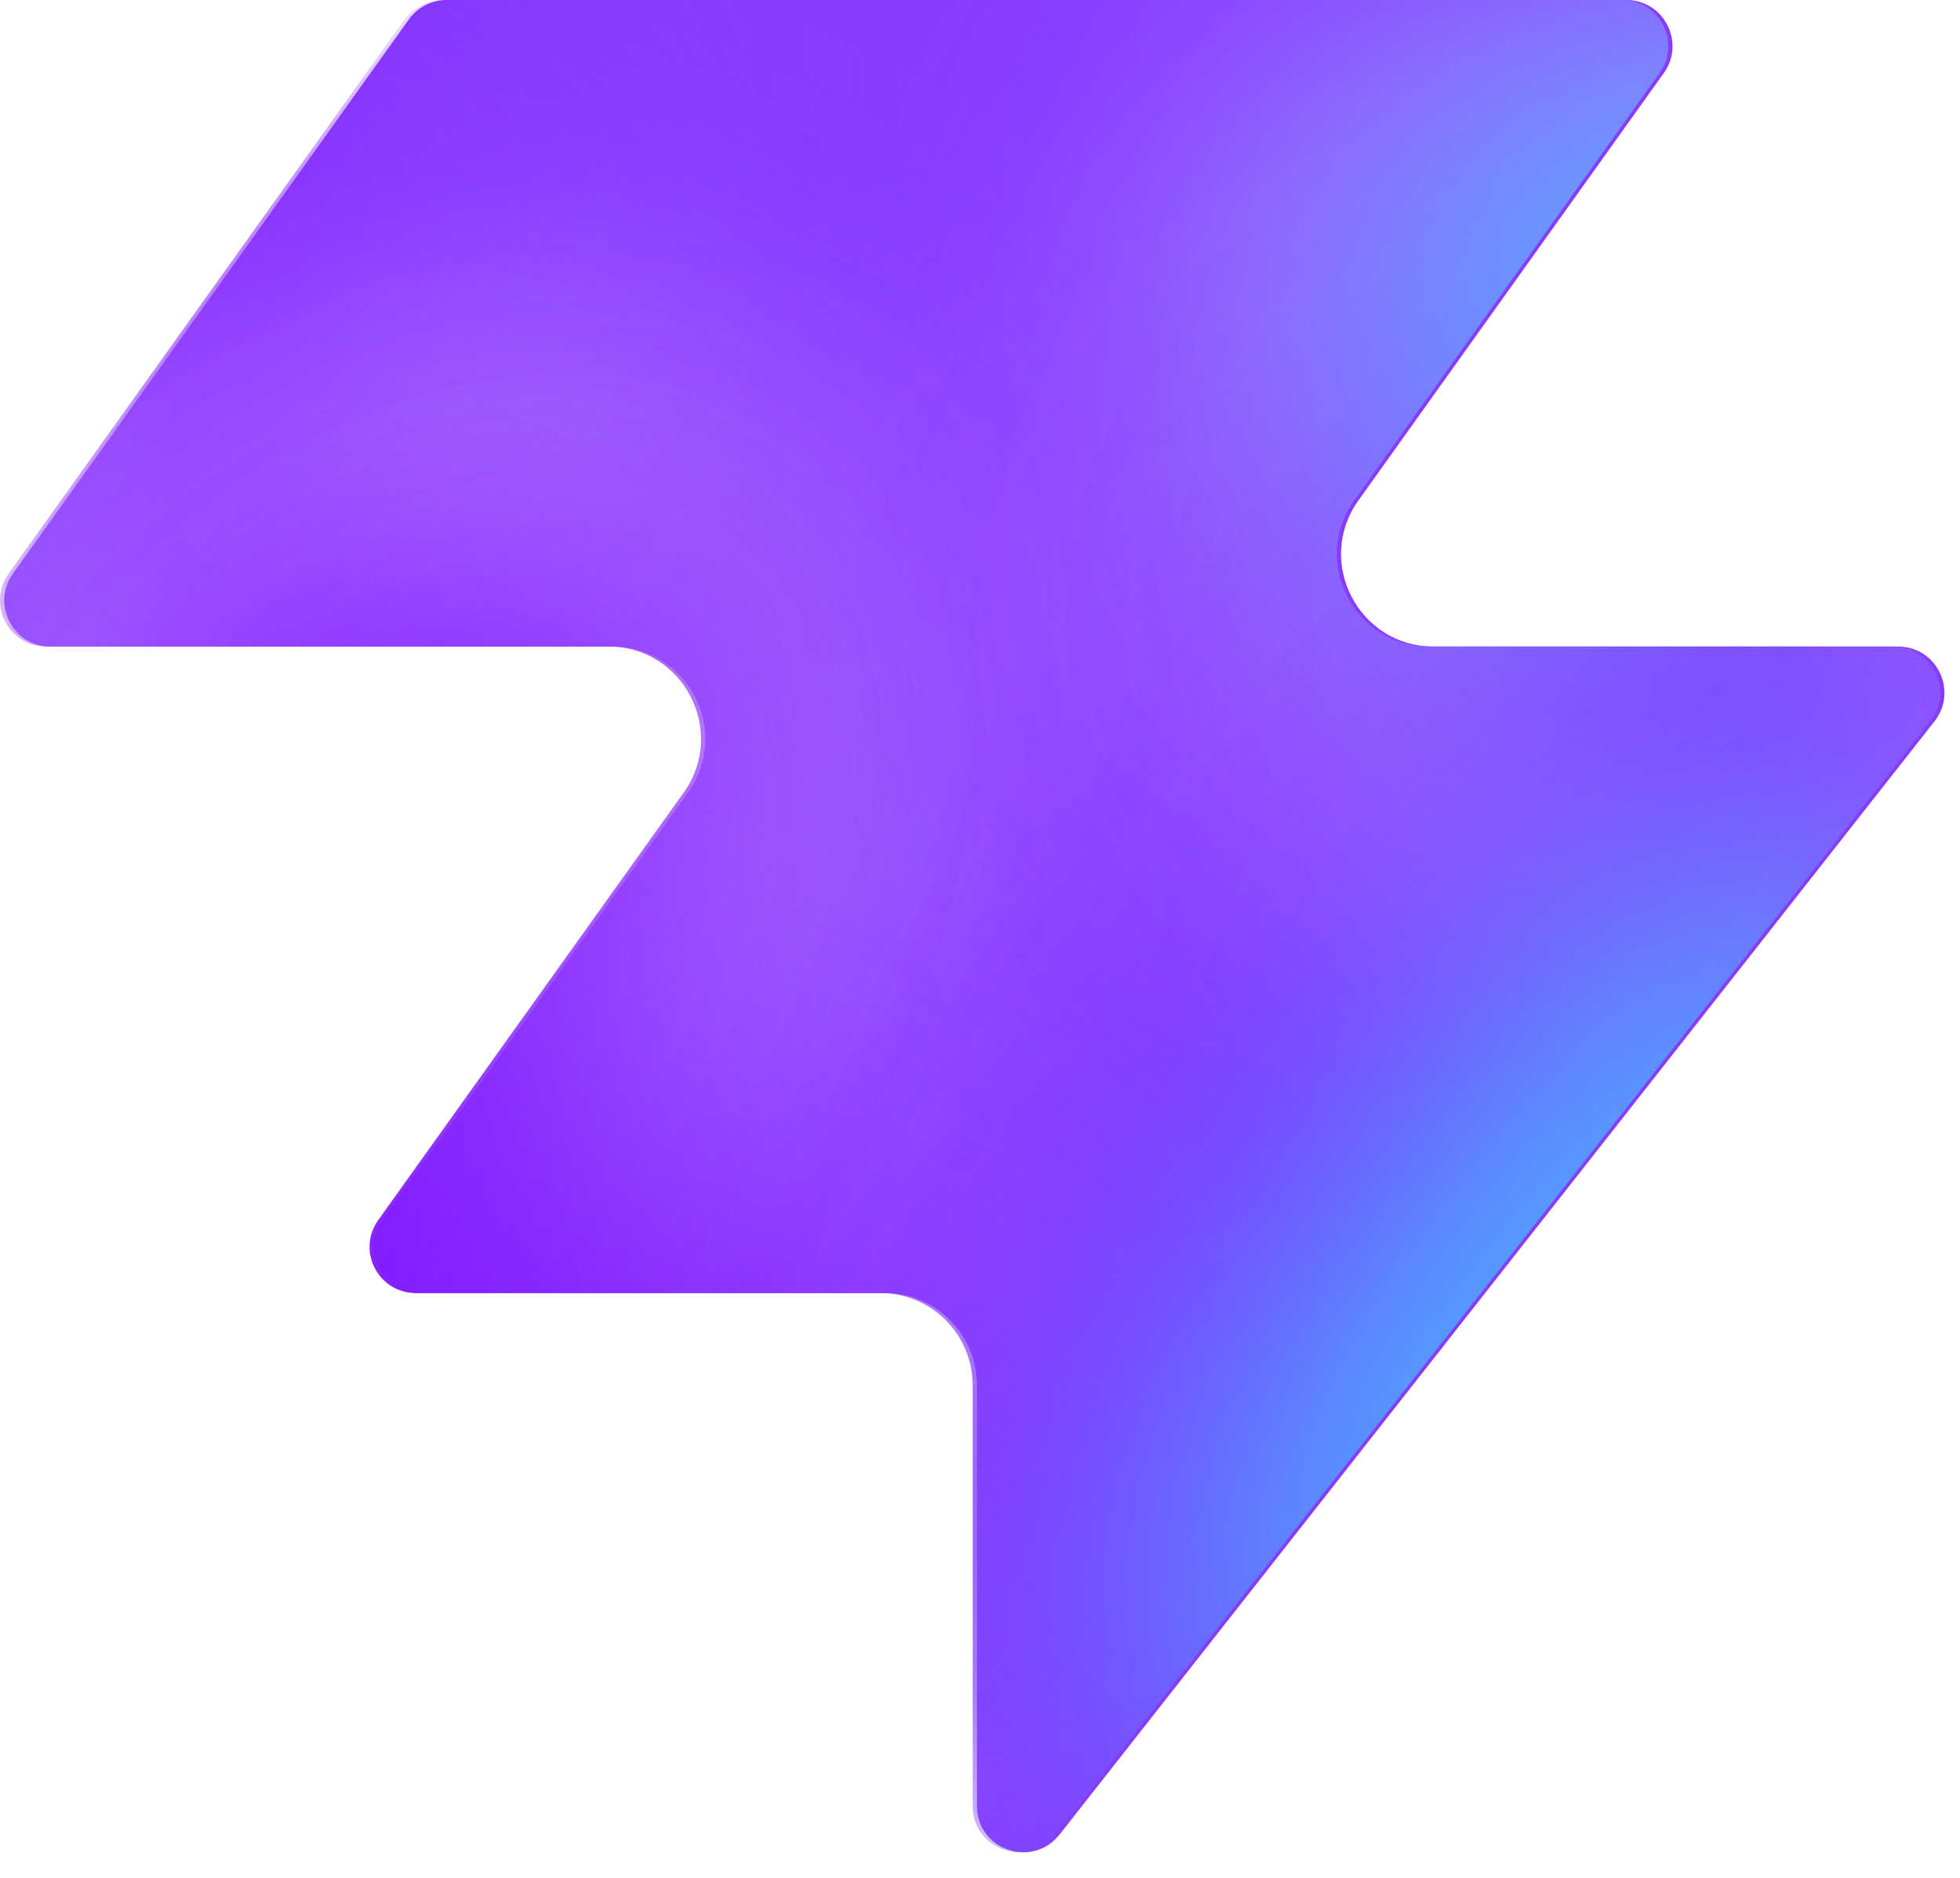
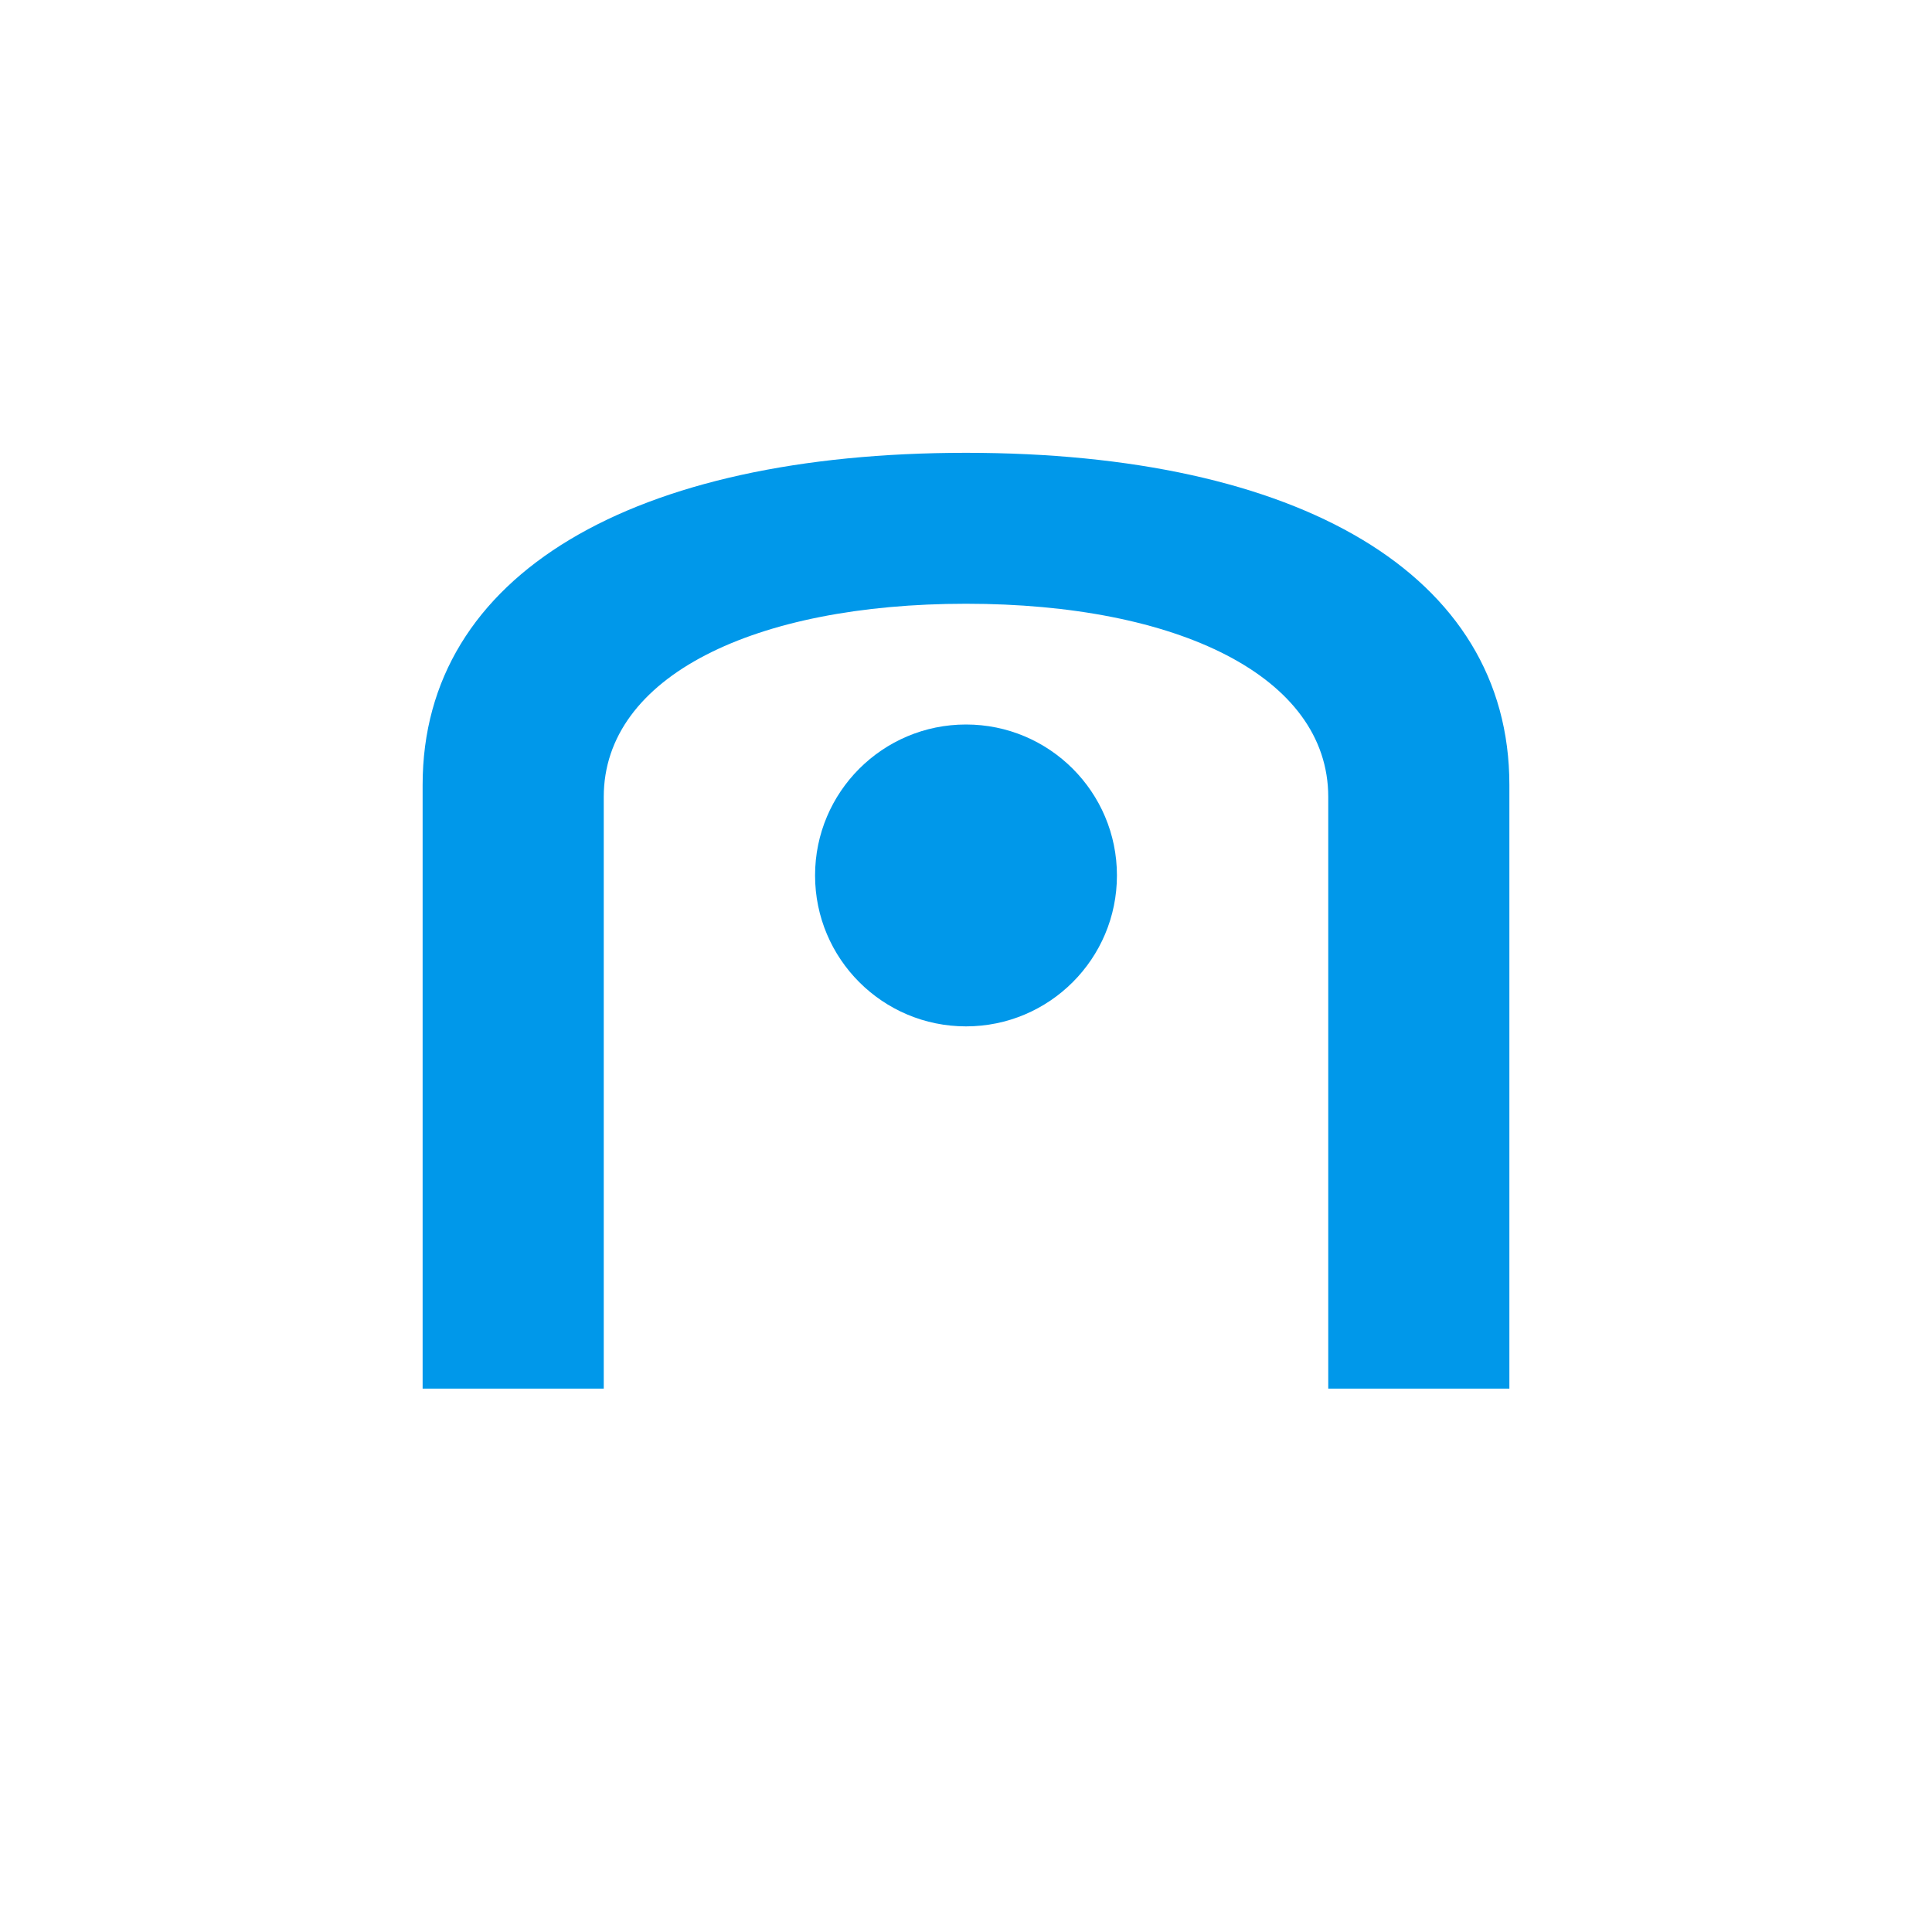
- <svg xmlns="http://www.w3.org/2000/svg" width="48" height="46" fill="none" viewBox="0 0 48 46">
-   <path fill="#863bff" d="M25.946 44.938c-.664.845-2.021.375-2.021-.698V33.937a2.26 2.26 0 0 0-2.262-2.262H10.287c-.92 0-1.456-1.04-.92-1.788l7.48-10.471c1.07-1.497 0-3.578-1.842-3.578H1.237c-.92 0-1.456-1.04-.92-1.788L10.013.474c.214-.297.556-.474.92-.474h28.894c.92 0 1.456 1.04.92 1.788l-7.48 10.471c-1.07 1.498 0 3.579 1.842 3.579h11.377c.943 0 1.473 1.088.89 1.83L25.947 44.94z" style="fill:#863bff;fill:color(display-p3 .525 .23 1);fill-opacity:1" />
-   <mask id="a" width="48" height="46" x="0" y="0" maskUnits="userSpaceOnUse" style="mask-type:alpha">
-     <path fill="#000" d="M25.842 44.938c-.664.844-2.021.375-2.021-.698V33.937a2.26 2.26 0 0 0-2.262-2.262H10.183c-.92 0-1.456-1.04-.92-1.788l7.48-10.471c1.07-1.498 0-3.579-1.842-3.579H1.133c-.92 0-1.456-1.04-.92-1.787L9.91.473c.214-.297.556-.474.92-.474h28.894c.92 0 1.456 1.04.92 1.788l-7.48 10.471c-1.07 1.498 0 3.578 1.842 3.578h11.377c.943 0 1.473 1.088.89 1.832L25.843 44.94z" style="fill:#000;fill-opacity:1" />
-   </mask>
-   <g mask="url(#a)">
-     <g filter="url(#b)">
-       <ellipse cx="5.508" cy="14.704" fill="#ede6ff" rx="5.508" ry="14.704" style="fill:#ede6ff;fill:color(display-p3 .927 .903 1);fill-opacity:1" transform="matrix(.00324 1 1 -.00324 -4.47 31.516)" />
-     </g>
-     <g filter="url(#c)">
-       <ellipse cx="10.399" cy="29.851" fill="#ede6ff" rx="10.399" ry="29.851" style="fill:#ede6ff;fill:color(display-p3 .927 .903 1);fill-opacity:1" transform="matrix(.00324 1 1 -.00324 -39.328 7.883)" />
-     </g>
-     <g filter="url(#d)">
-       <ellipse cx="5.508" cy="30.487" fill="#7e14ff" rx="5.508" ry="30.487" style="fill:#7e14ff;fill:color(display-p3 .492 .077 1);fill-opacity:1" transform="rotate(89.814 -25.913 -14.639)scale(1 -1)" />
-     </g>
-     <g filter="url(#e)">
-       <ellipse cx="5.508" cy="30.599" fill="#7e14ff" rx="5.508" ry="30.599" style="fill:#7e14ff;fill:color(display-p3 .492 .077 1);fill-opacity:1" transform="rotate(89.814 -32.644 -3.334)scale(1 -1)" />
-     </g>
-     <g filter="url(#f)">
-       <ellipse cx="5.508" cy="30.599" fill="#7e14ff" rx="5.508" ry="30.599" style="fill:#7e14ff;fill:color(display-p3 .492 .077 1);fill-opacity:1" transform="matrix(.00324 1 1 -.00324 -34.34 30.47)" />
-     </g>
-     <g filter="url(#g)">
-       <ellipse cx="14.072" cy="22.078" fill="#ede6ff" rx="14.072" ry="22.078" style="fill:#ede6ff;fill:color(display-p3 .927 .903 1);fill-opacity:1" transform="rotate(93.35 24.506 48.493)scale(-1 1)" />
-     </g>
-     <g filter="url(#h)">
-       <ellipse cx="3.47" cy="21.501" fill="#7e14ff" rx="3.47" ry="21.501" style="fill:#7e14ff;fill:color(display-p3 .492 .077 1);fill-opacity:1" transform="rotate(89.009 28.708 47.59)scale(-1 1)" />
-     </g>
-     <g filter="url(#i)">
-       <ellipse cx="3.47" cy="21.501" fill="#7e14ff" rx="3.47" ry="21.501" style="fill:#7e14ff;fill:color(display-p3 .492 .077 1);fill-opacity:1" transform="rotate(89.009 28.708 47.59)scale(-1 1)" />
-     </g>
-     <g filter="url(#j)">
-       <ellipse cx=".387" cy="8.972" fill="#7e14ff" rx="4.407" ry="29.108" style="fill:#7e14ff;fill:color(display-p3 .492 .077 1);fill-opacity:1" transform="rotate(39.51 .387 8.972)" />
-     </g>
-     <g filter="url(#k)">
-       <ellipse cx="47.523" cy="-6.092" fill="#7e14ff" rx="4.407" ry="29.108" style="fill:#7e14ff;fill:color(display-p3 .492 .077 1);fill-opacity:1" transform="rotate(37.892 47.523 -6.092)" />
-     </g>
-     <g filter="url(#l)">
-       <ellipse cx="41.412" cy="6.333" fill="#47bfff" rx="5.971" ry="9.665" style="fill:#47bfff;fill:color(display-p3 .28 .748 1);fill-opacity:1" transform="rotate(37.892 41.412 6.333)" />
-     </g>
-     <g filter="url(#m)">
-       <ellipse cx="-1.879" cy="38.332" fill="#7e14ff" rx="4.407" ry="29.108" style="fill:#7e14ff;fill:color(display-p3 .492 .077 1);fill-opacity:1" transform="rotate(37.892 -1.88 38.332)" />
-     </g>
-     <g filter="url(#n)">
-       <ellipse cx="-1.879" cy="38.332" fill="#7e14ff" rx="4.407" ry="29.108" style="fill:#7e14ff;fill:color(display-p3 .492 .077 1);fill-opacity:1" transform="rotate(37.892 -1.88 38.332)" />
-     </g>
-     <g filter="url(#o)">
-       <ellipse cx="35.651" cy="29.907" fill="#7e14ff" rx="4.407" ry="29.108" style="fill:#7e14ff;fill:color(display-p3 .492 .077 1);fill-opacity:1" transform="rotate(37.892 35.651 29.907)" />
-     </g>
-     <g filter="url(#p)">
-       <ellipse cx="38.418" cy="32.4" fill="#47bfff" rx="5.971" ry="15.297" style="fill:#47bfff;fill:color(display-p3 .28 .748 1);fill-opacity:1" transform="rotate(37.892 38.418 32.4)" />
-     </g>
-   </g>
-   <defs>
-     <filter id="b" width="60.045" height="41.654" x="-19.77" y="16.149" color-interpolation-filters="sRGB" filterUnits="userSpaceOnUse">
-       <feFlood flood-opacity="0" result="BackgroundImageFix" />
-       <feBlend in="SourceGraphic" in2="BackgroundImageFix" result="shape" />
-       <feGaussianBlur result="effect1_foregroundBlur_2002_17158" stdDeviation="7.659" />
-     </filter>
-     <filter id="c" width="90.34" height="51.437" x="-54.613" y="-7.533" color-interpolation-filters="sRGB" filterUnits="userSpaceOnUse">
-       <feFlood flood-opacity="0" result="BackgroundImageFix" />
-       <feBlend in="SourceGraphic" in2="BackgroundImageFix" result="shape" />
-       <feGaussianBlur result="effect1_foregroundBlur_2002_17158" stdDeviation="7.659" />
-     </filter>
-     <filter id="d" width="79.355" height="29.4" x="-49.64" y="2.03" color-interpolation-filters="sRGB" filterUnits="userSpaceOnUse">
-       <feFlood flood-opacity="0" result="BackgroundImageFix" />
-       <feBlend in="SourceGraphic" in2="BackgroundImageFix" result="shape" />
-       <feGaussianBlur result="effect1_foregroundBlur_2002_17158" stdDeviation="4.596" />
-     </filter>
-     <filter id="e" width="79.579" height="29.4" x="-45.045" y="20.029" color-interpolation-filters="sRGB" filterUnits="userSpaceOnUse">
-       <feFlood flood-opacity="0" result="BackgroundImageFix" />
-       <feBlend in="SourceGraphic" in2="BackgroundImageFix" result="shape" />
-       <feGaussianBlur result="effect1_foregroundBlur_2002_17158" stdDeviation="4.596" />
-     </filter>
-     <filter id="f" width="79.579" height="29.4" x="-43.513" y="21.178" color-interpolation-filters="sRGB" filterUnits="userSpaceOnUse">
-       <feFlood flood-opacity="0" result="BackgroundImageFix" />
-       <feBlend in="SourceGraphic" in2="BackgroundImageFix" result="shape" />
-       <feGaussianBlur result="effect1_foregroundBlur_2002_17158" stdDeviation="4.596" />
-     </filter>
-     <filter id="g" width="74.749" height="58.852" x="15.756" y="-17.901" color-interpolation-filters="sRGB" filterUnits="userSpaceOnUse">
-       <feFlood flood-opacity="0" result="BackgroundImageFix" />
-       <feBlend in="SourceGraphic" in2="BackgroundImageFix" result="shape" />
-       <feGaussianBlur result="effect1_foregroundBlur_2002_17158" stdDeviation="7.659" />
-     </filter>
-     <filter id="h" width="61.377" height="25.362" x="23.548" y="2.284" color-interpolation-filters="sRGB" filterUnits="userSpaceOnUse">
-       <feFlood flood-opacity="0" result="BackgroundImageFix" />
-       <feBlend in="SourceGraphic" in2="BackgroundImageFix" result="shape" />
-       <feGaussianBlur result="effect1_foregroundBlur_2002_17158" stdDeviation="4.596" />
-     </filter>
-     <filter id="i" width="61.377" height="25.362" x="23.548" y="2.284" color-interpolation-filters="sRGB" filterUnits="userSpaceOnUse">
-       <feFlood flood-opacity="0" result="BackgroundImageFix" />
-       <feBlend in="SourceGraphic" in2="BackgroundImageFix" result="shape" />
-       <feGaussianBlur result="effect1_foregroundBlur_2002_17158" stdDeviation="4.596" />
-     </filter>
-     <filter id="j" width="56.045" height="63.649" x="-27.636" y="-22.853" color-interpolation-filters="sRGB" filterUnits="userSpaceOnUse">
-       <feFlood flood-opacity="0" result="BackgroundImageFix" />
-       <feBlend in="SourceGraphic" in2="BackgroundImageFix" result="shape" />
-       <feGaussianBlur result="effect1_foregroundBlur_2002_17158" stdDeviation="4.596" />
-     </filter>
-     <filter id="k" width="54.814" height="64.646" x="20.116" y="-38.415" color-interpolation-filters="sRGB" filterUnits="userSpaceOnUse">
-       <feFlood flood-opacity="0" result="BackgroundImageFix" />
-       <feBlend in="SourceGraphic" in2="BackgroundImageFix" result="shape" />
-       <feGaussianBlur result="effect1_foregroundBlur_2002_17158" stdDeviation="4.596" />
-     </filter>
-     <filter id="l" width="33.541" height="35.313" x="24.641" y="-11.323" color-interpolation-filters="sRGB" filterUnits="userSpaceOnUse">
-       <feFlood flood-opacity="0" result="BackgroundImageFix" />
-       <feBlend in="SourceGraphic" in2="BackgroundImageFix" result="shape" />
-       <feGaussianBlur result="effect1_foregroundBlur_2002_17158" stdDeviation="4.596" />
-     </filter>
-     <filter id="m" width="54.814" height="64.646" x="-29.286" y="6.009" color-interpolation-filters="sRGB" filterUnits="userSpaceOnUse">
-       <feFlood flood-opacity="0" result="BackgroundImageFix" />
-       <feBlend in="SourceGraphic" in2="BackgroundImageFix" result="shape" />
-       <feGaussianBlur result="effect1_foregroundBlur_2002_17158" stdDeviation="4.596" />
-     </filter>
-     <filter id="n" width="54.814" height="64.646" x="-29.286" y="6.009" color-interpolation-filters="sRGB" filterUnits="userSpaceOnUse">
-       <feFlood flood-opacity="0" result="BackgroundImageFix" />
-       <feBlend in="SourceGraphic" in2="BackgroundImageFix" result="shape" />
-       <feGaussianBlur result="effect1_foregroundBlur_2002_17158" stdDeviation="4.596" />
-     </filter>
-     <filter id="o" width="54.814" height="64.646" x="8.244" y="-2.416" color-interpolation-filters="sRGB" filterUnits="userSpaceOnUse">
-       <feFlood flood-opacity="0" result="BackgroundImageFix" />
-       <feBlend in="SourceGraphic" in2="BackgroundImageFix" result="shape" />
-       <feGaussianBlur result="effect1_foregroundBlur_2002_17158" stdDeviation="4.596" />
-     </filter>
-     <filter id="p" width="39.409" height="43.623" x="18.713" y="10.588" color-interpolation-filters="sRGB" filterUnits="userSpaceOnUse">
-       <feFlood flood-opacity="0" result="BackgroundImageFix" />
-       <feBlend in="SourceGraphic" in2="BackgroundImageFix" result="shape" />
-       <feGaussianBlur result="effect1_foregroundBlur_2002_17158" stdDeviation="4.596" />
-     </filter>
-   </defs>
+ <svg xmlns="http://www.w3.org/2000/svg" viewBox="0 0 32 32" width="64" height="64" aria-hidden="true" focusable="false">
+   <path d="M7 23 V13 C7 9.5 10.5 7.5 16 7.5 C21.5 7.5 25 9.5 25 13 V23 H22 V13.2 C22 11.2 19.5 10 16 10 C12.5 10 10 11.2 10 13.2 V23 H7 Z" fill="#0098EA" />
+   <circle cx="16" cy="14.5" r="2.5" fill="#0098EA" />
</svg>
